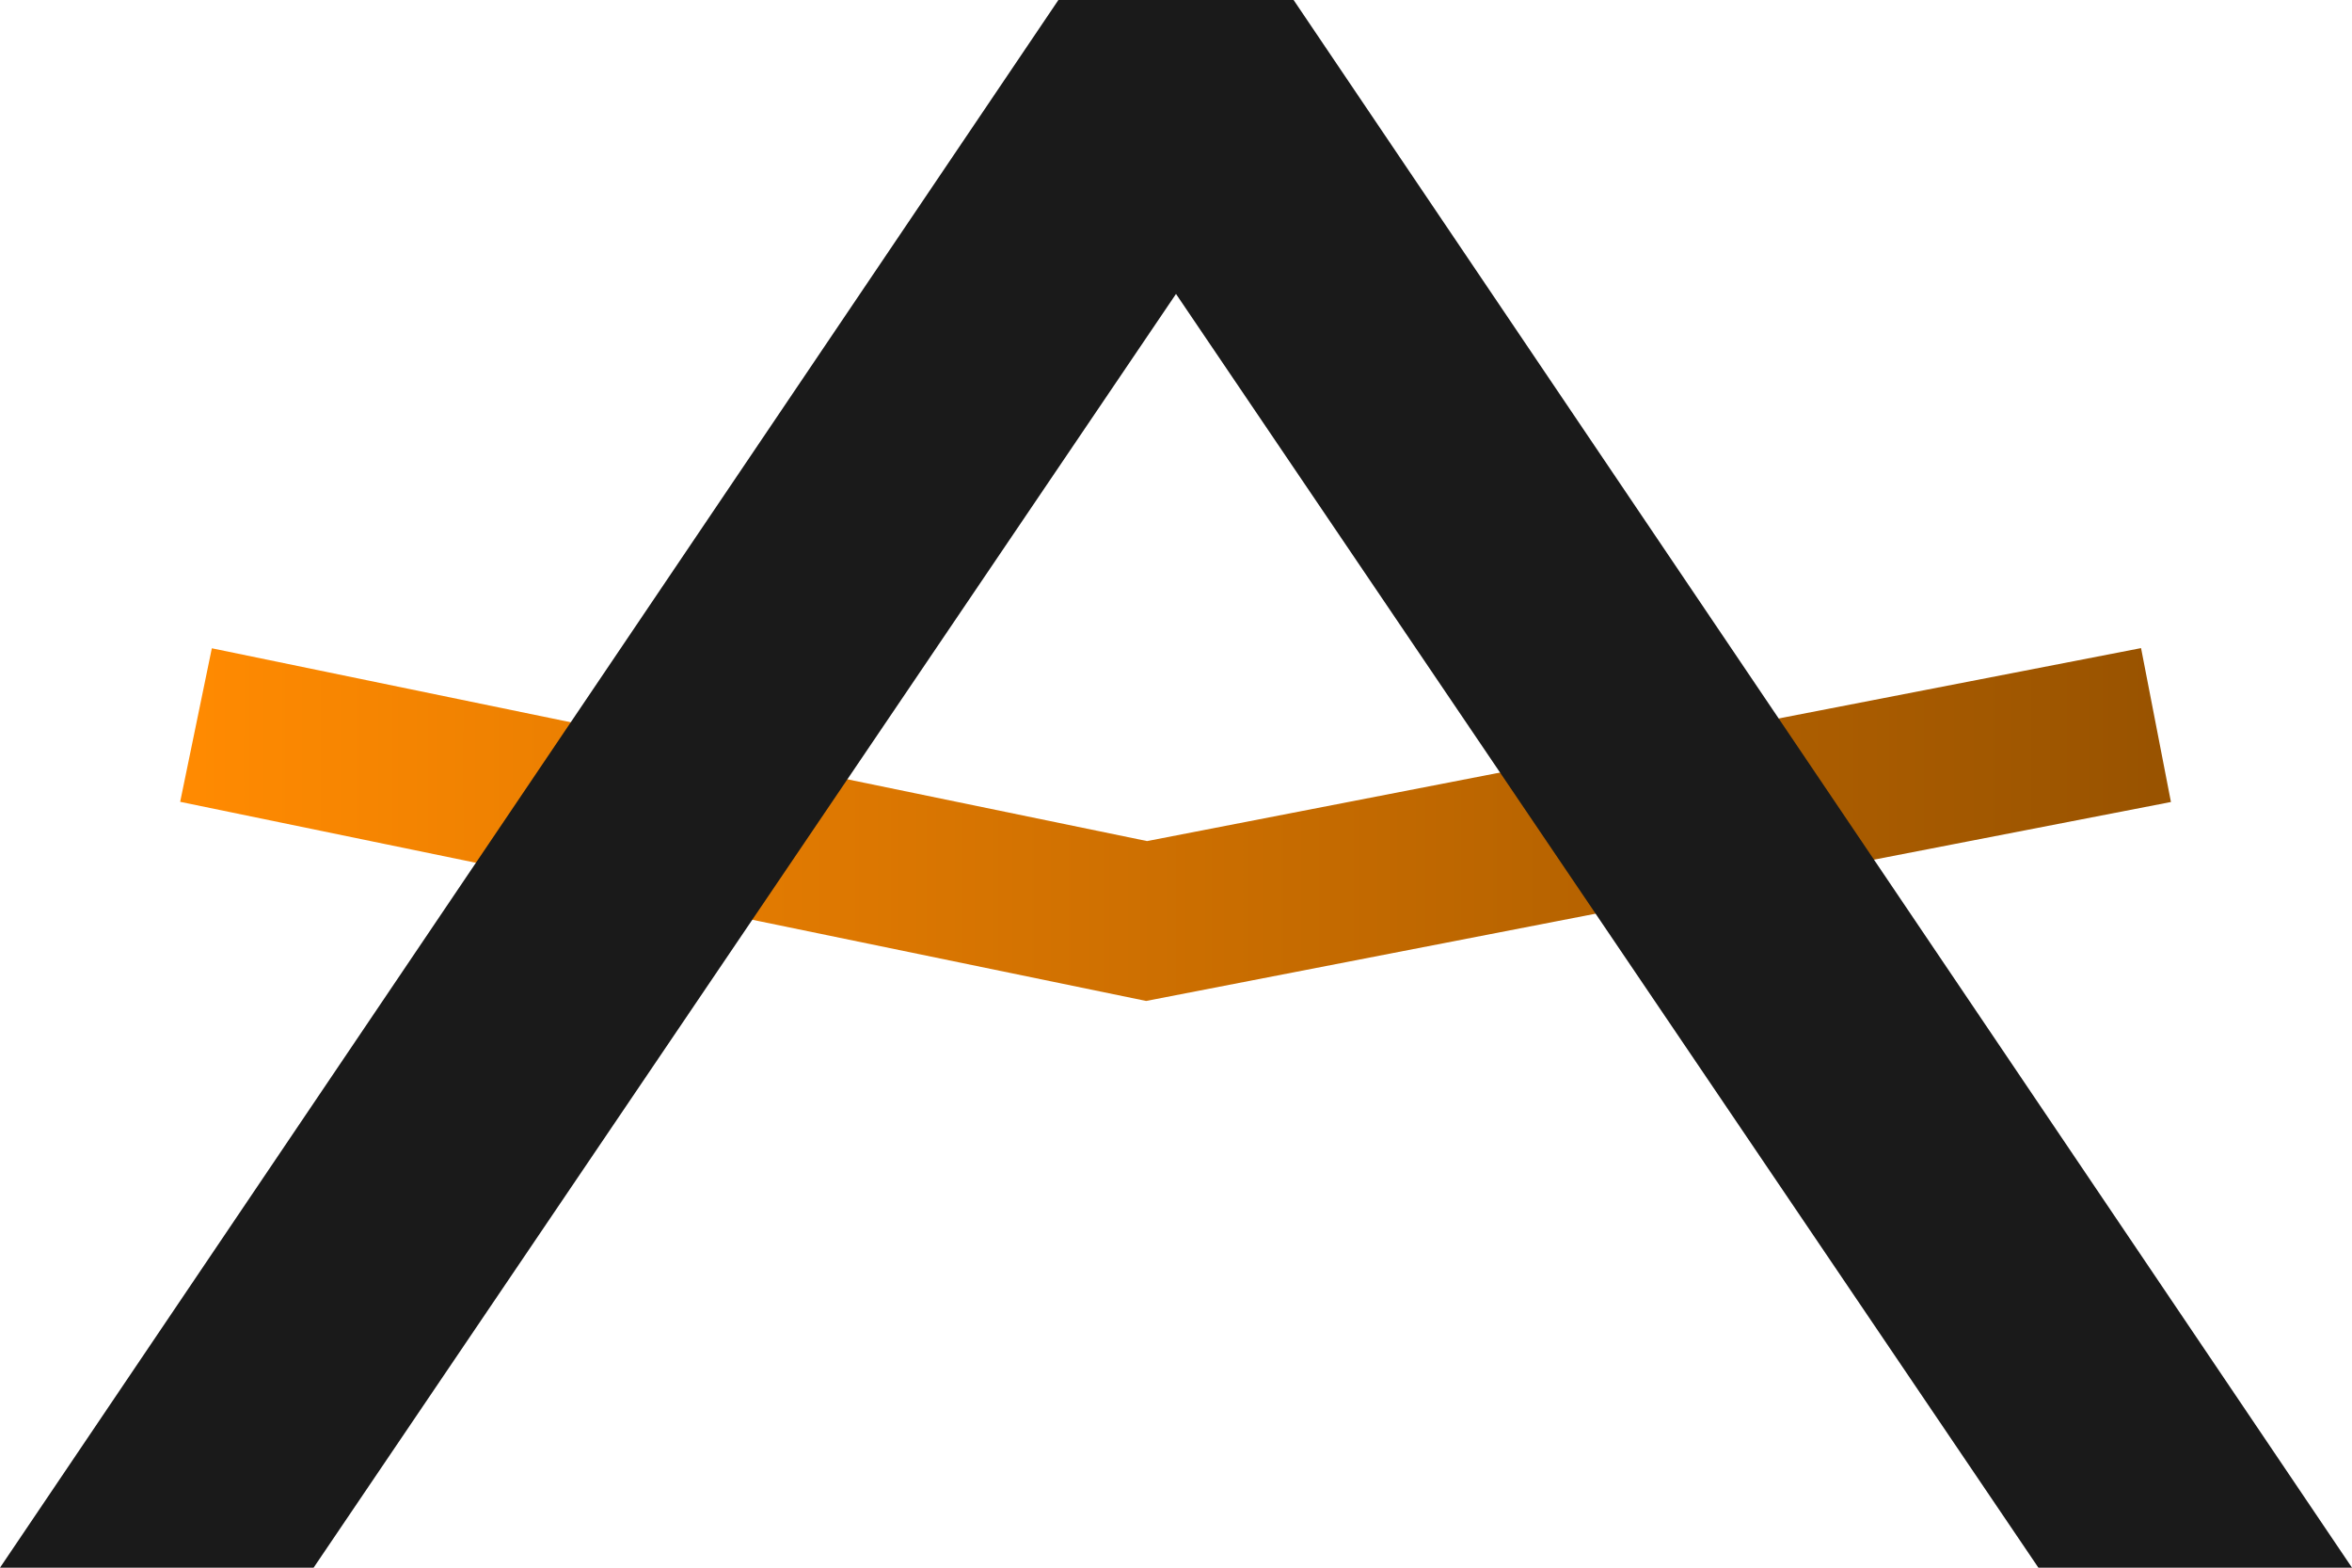
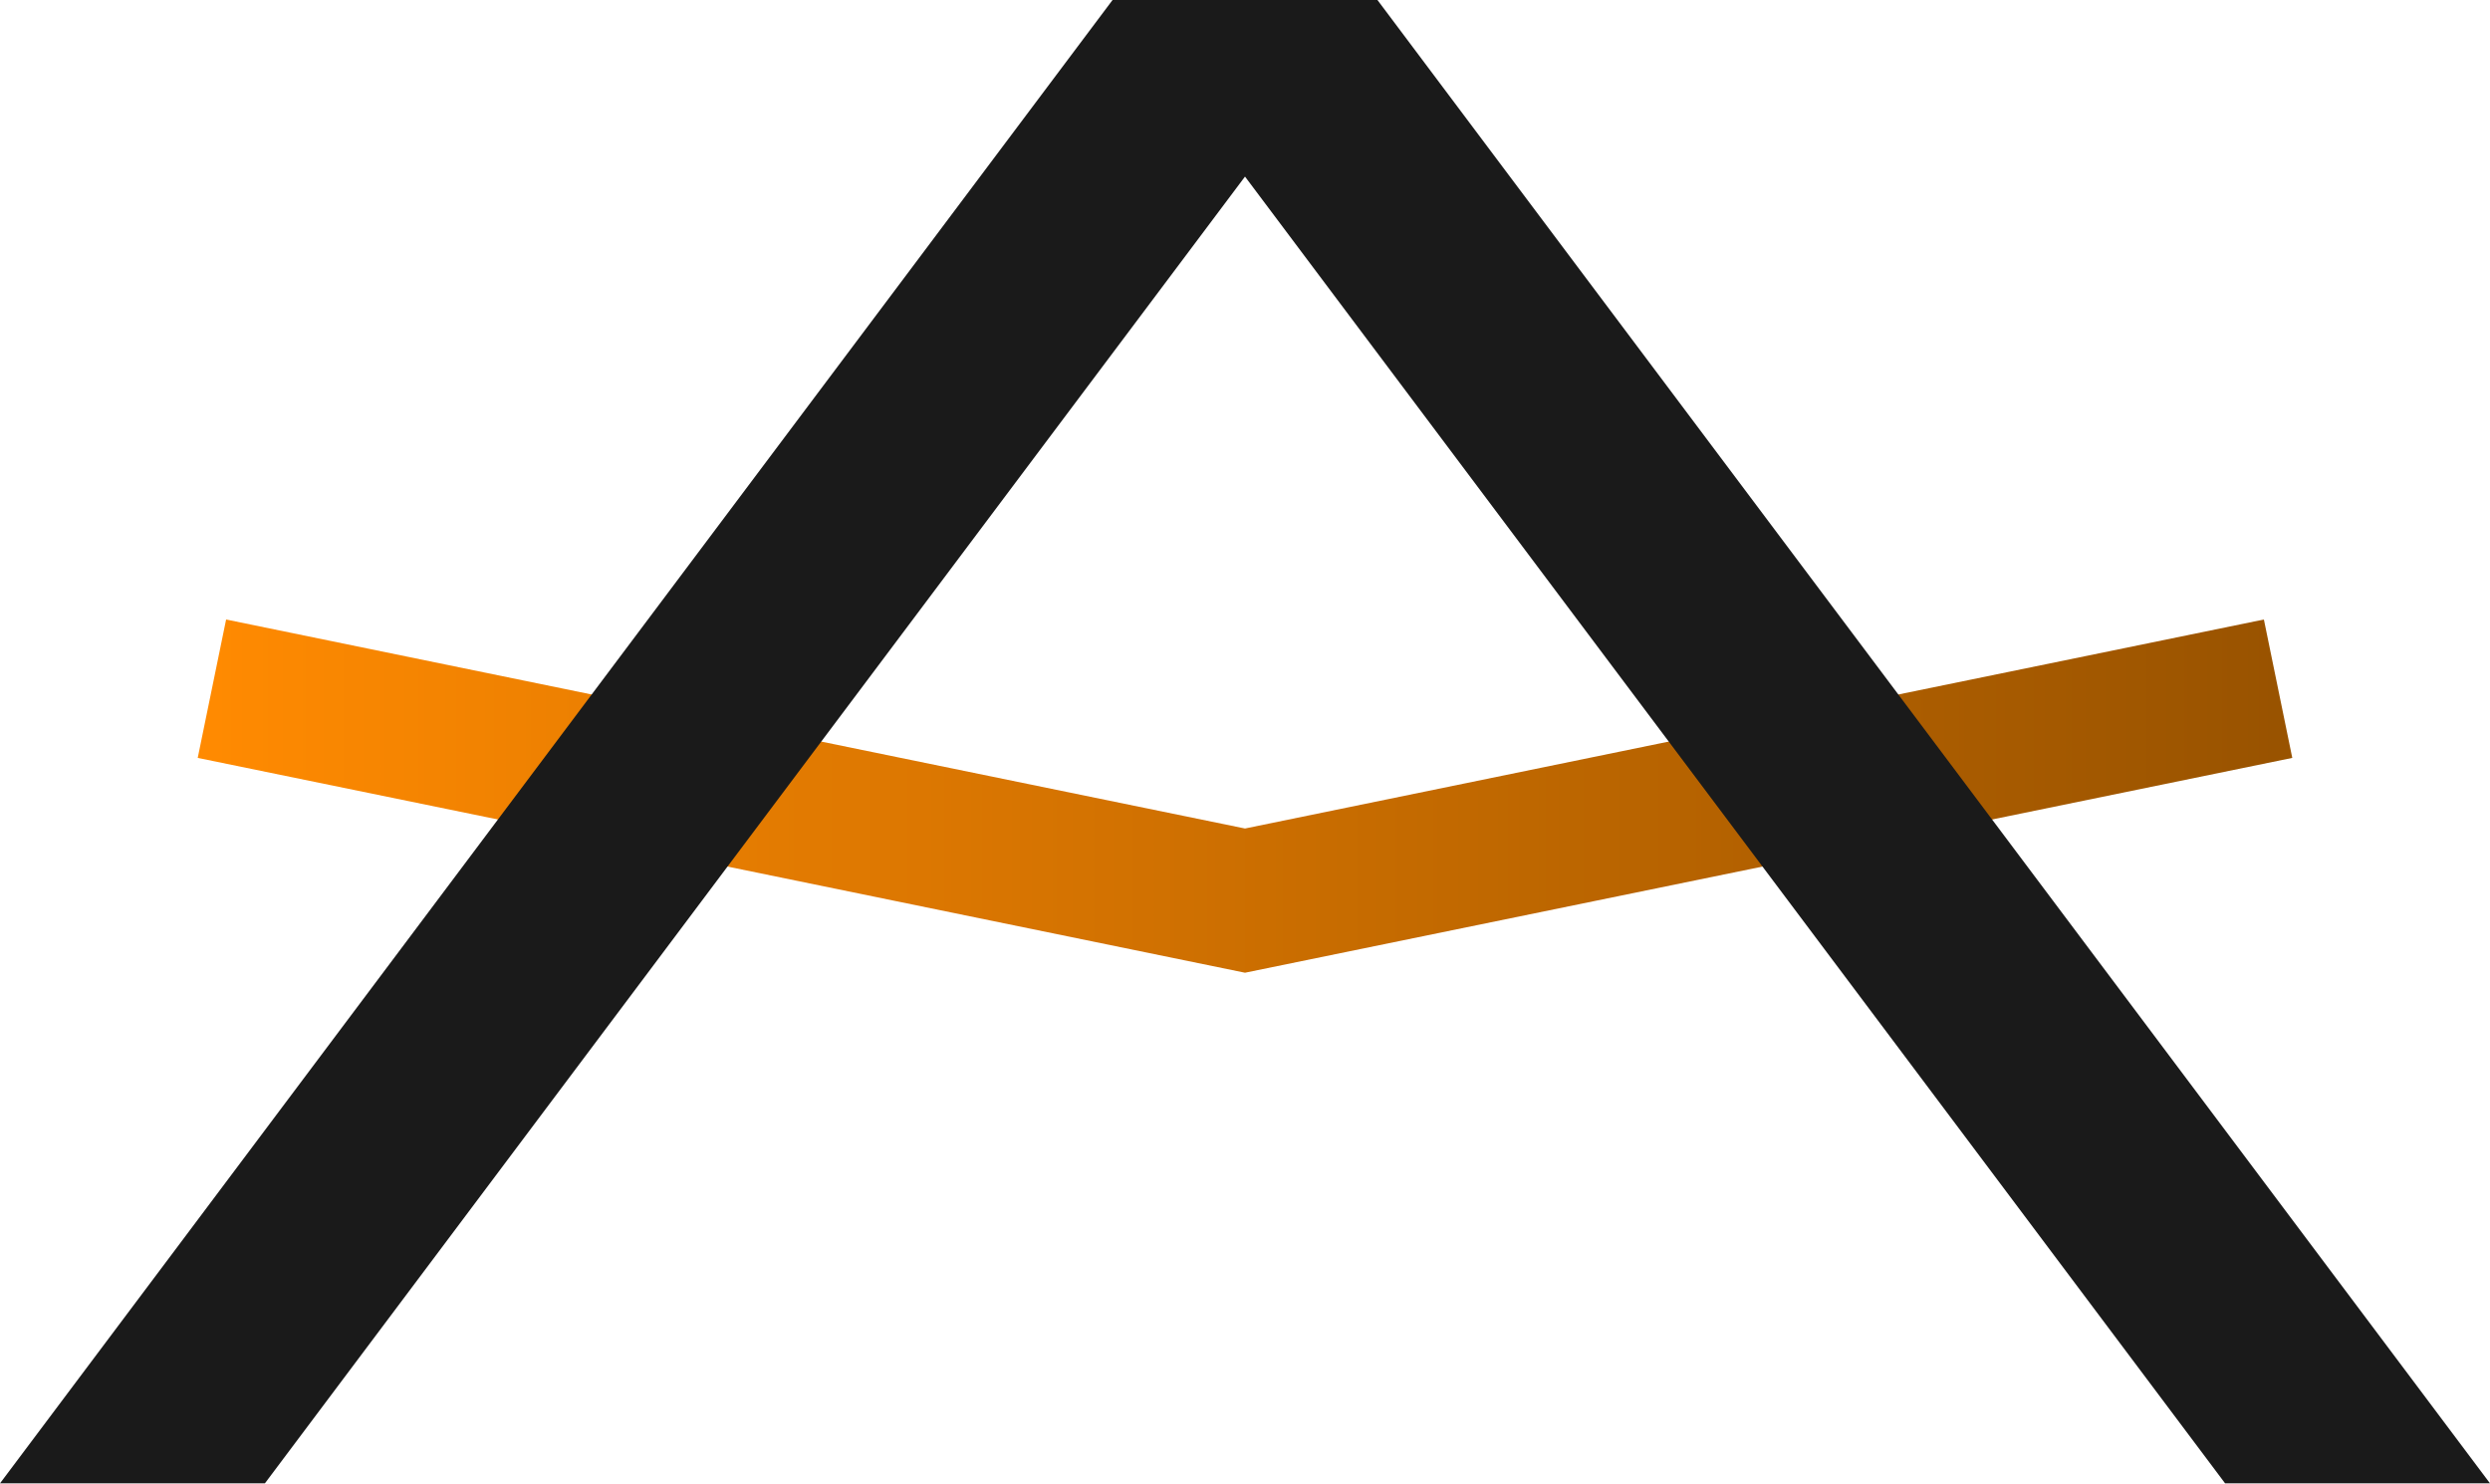
- <svg xmlns="http://www.w3.org/2000/svg" width="120" height="80" viewBox="0 0 120 80" fill="none">
-   <path d="M10 37L58.5 47L110 37" stroke="url(#paint0_linear_788_378)" stroke-width="8" />
-   <path d="M0 80L54 0H66L120 80H104L60 15L16 80H0Z" fill="#1A1A1A" />
+ <svg xmlns="http://www.w3.org/2000/svg" width="141" height="84" viewBox="0 0 141 84" fill="none">
+   <path d="M12 39L70.5 51L129 39" stroke="url(#barre_atelier_noir)" stroke-width="8" />
+   <path d="M0 84L63 0H78L141 84H126L70.5 10L15 84Z" fill="#1A1A1A" />
  <defs>
-     <linearGradient id="paint0_linear_788_378" x1="10" y1="43" x2="110" y2="43" gradientUnits="userSpaceOnUse">
+     <linearGradient id="barre_atelier_noir" x1="12" y1="45" x2="129" y2="45" gradientUnits="userSpaceOnUse">
      <stop stop-color="#FF8A01" />
      <stop offset="1" stop-color="#995300" />
    </linearGradient>
  </defs>
</svg>
